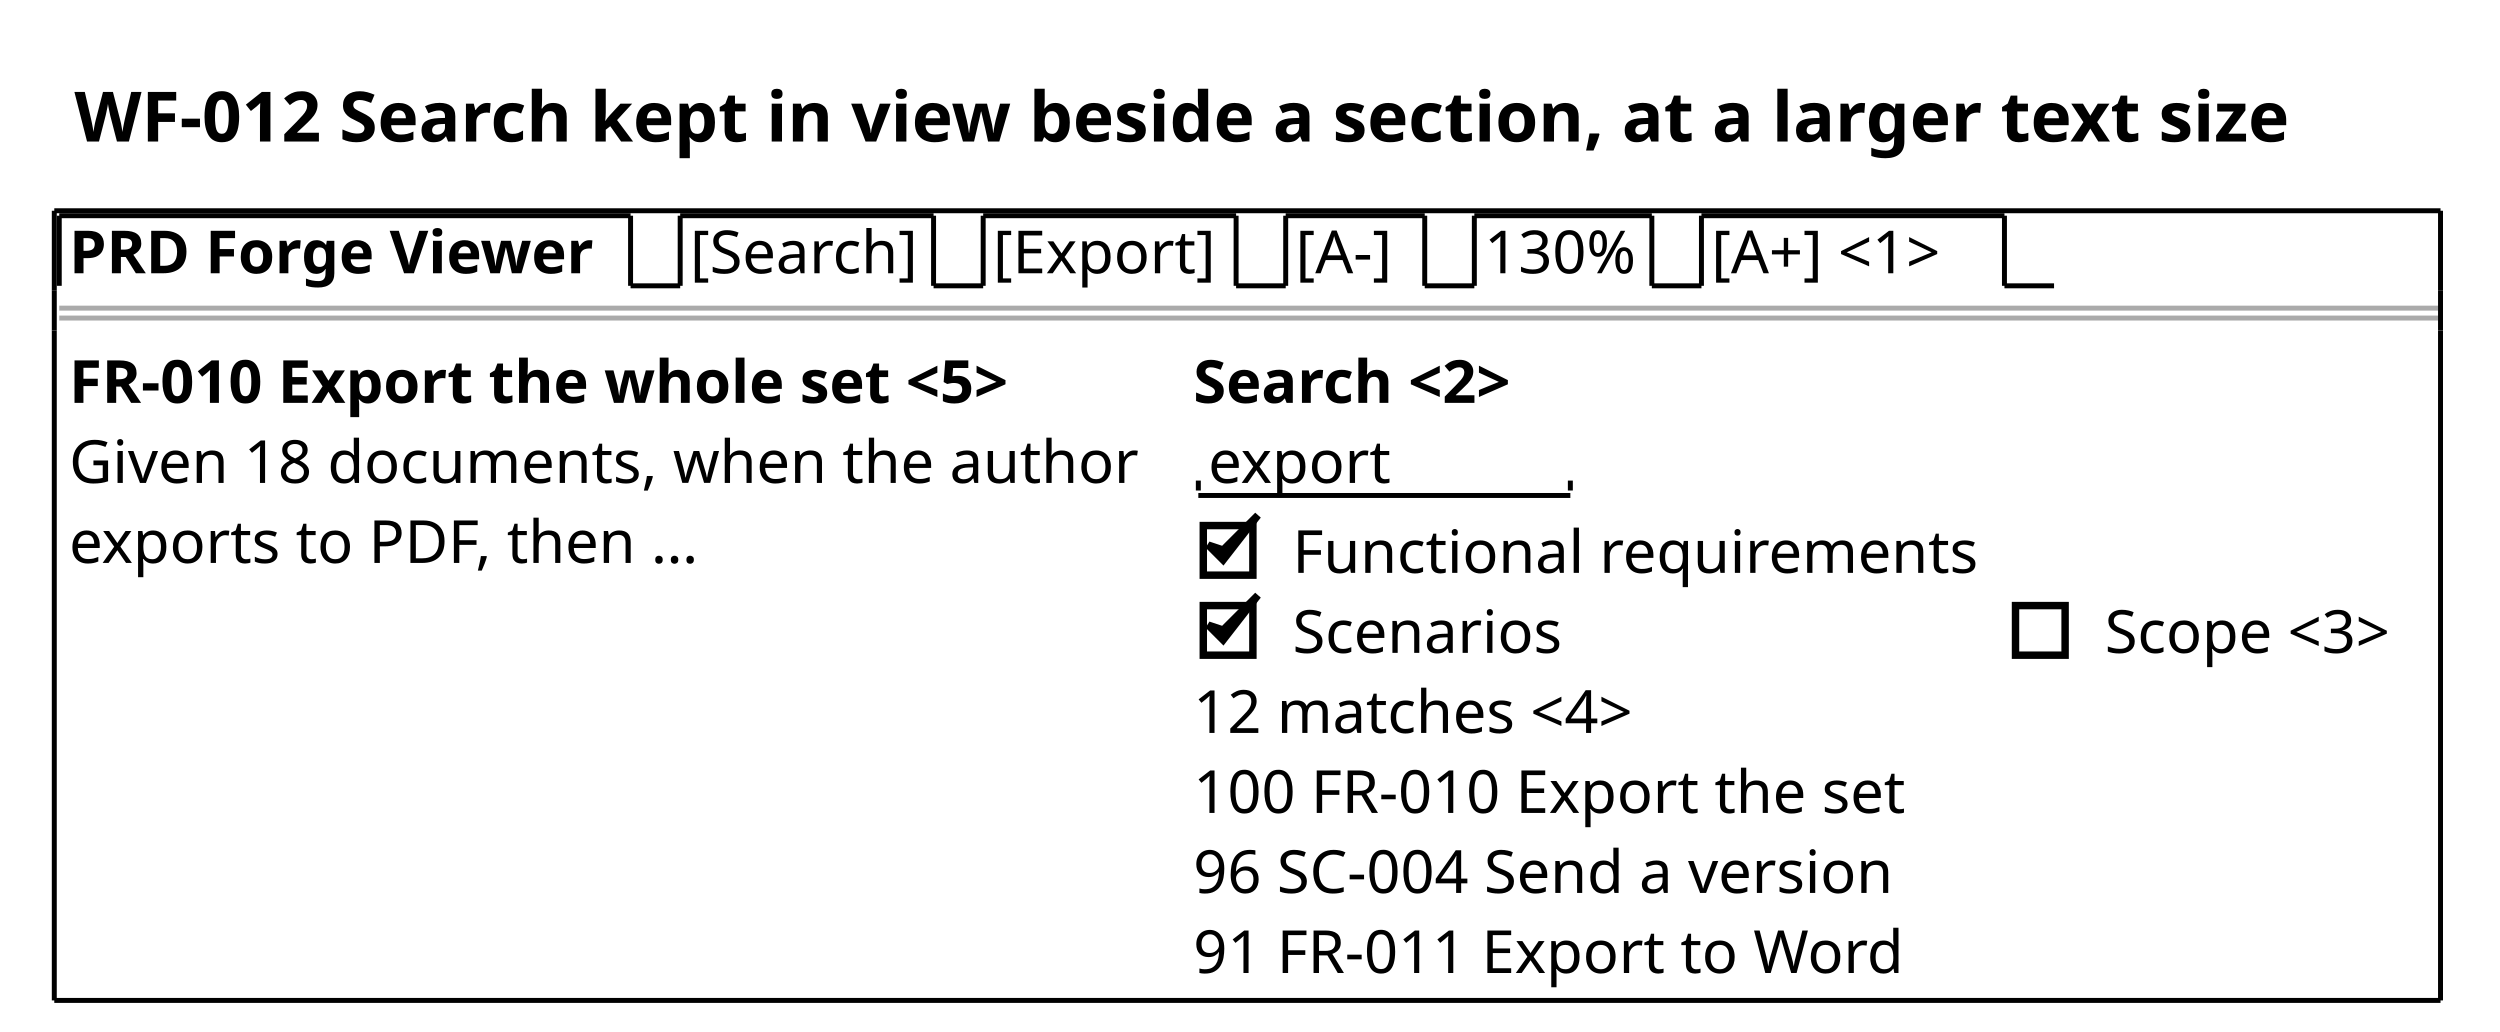
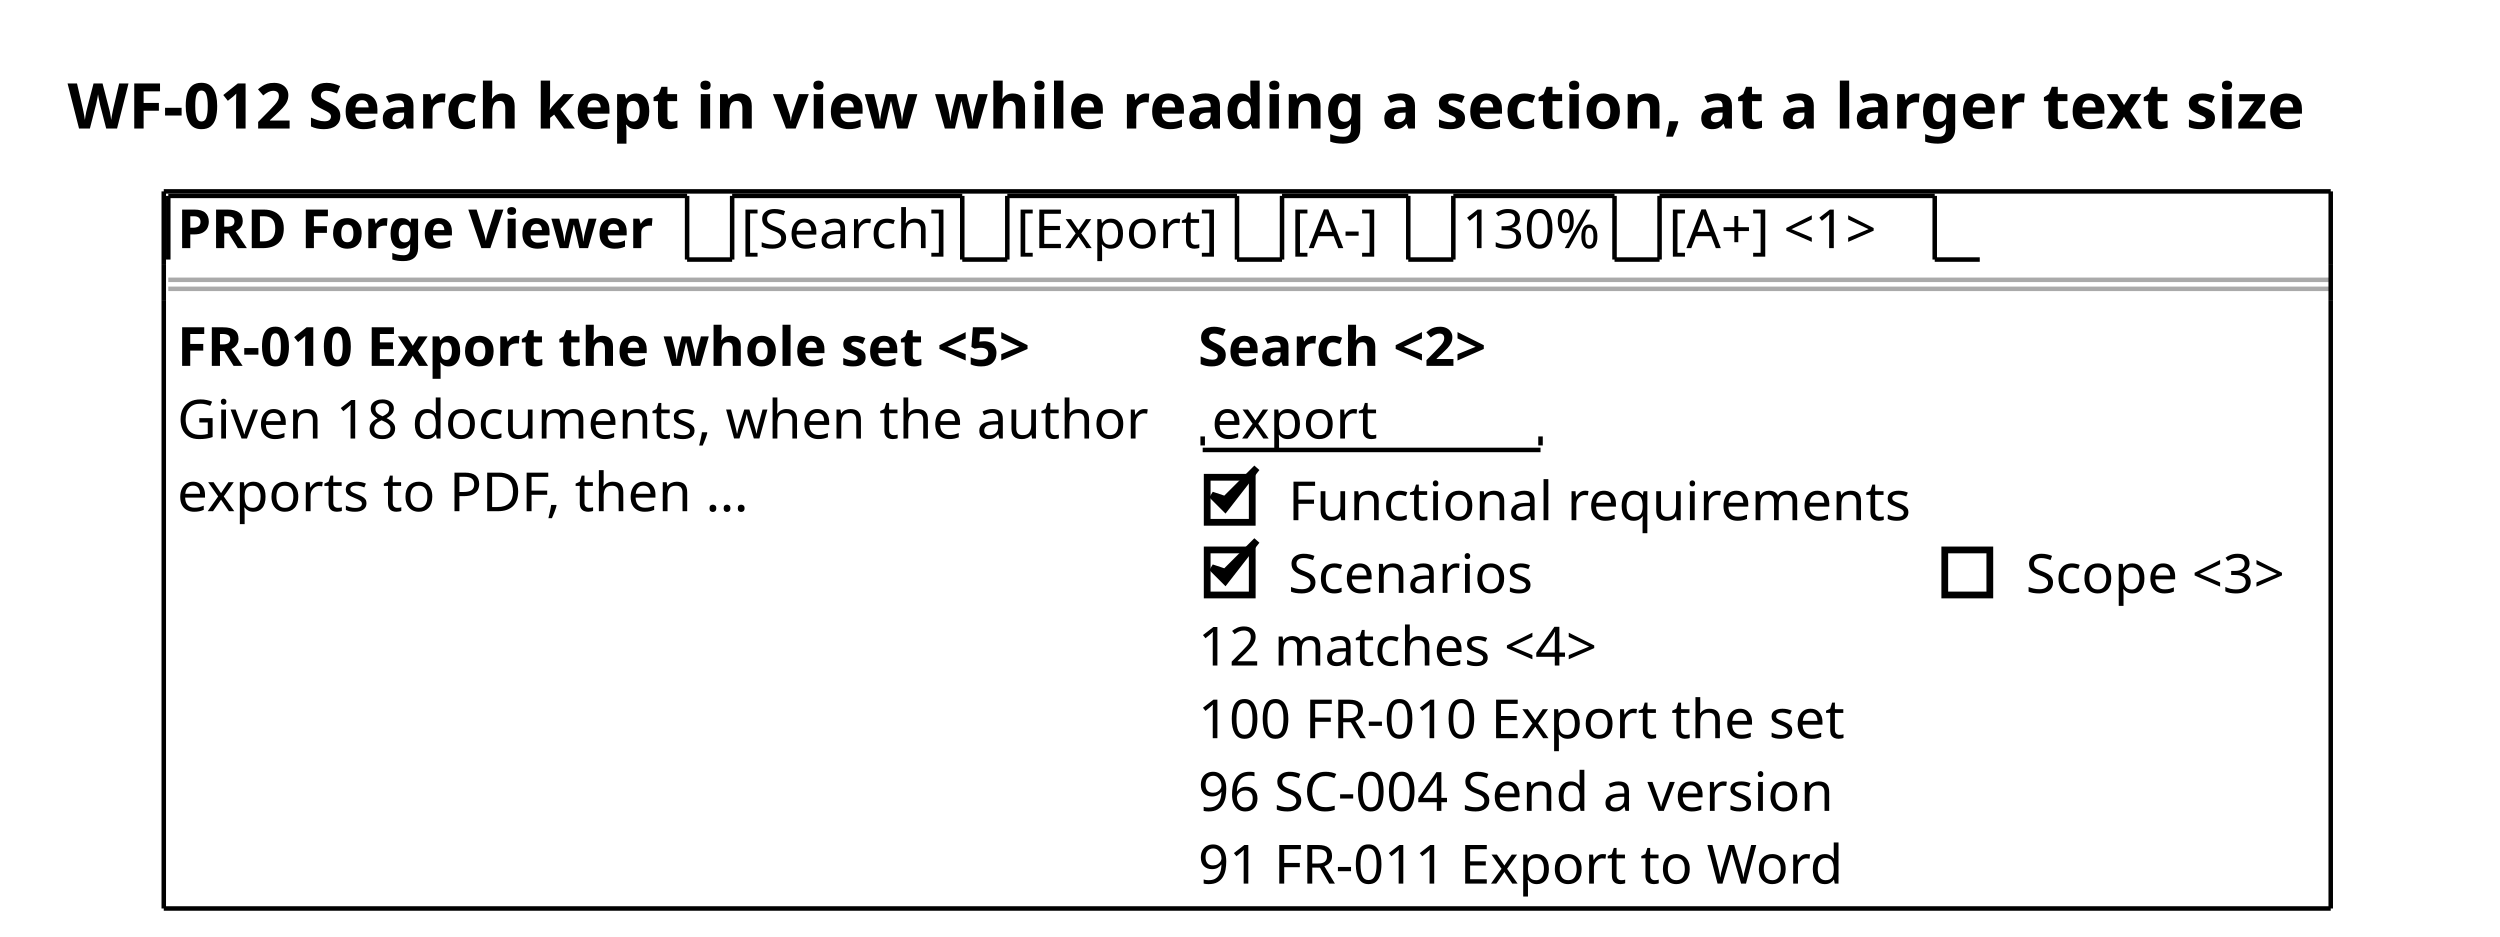
- <svg xmlns="http://www.w3.org/2000/svg" contentStyleType="text/css" data-diagram-type="SALT" height="208px" preserveAspectRatio="none" style="width:504px;height:208px;background:#FFFFFF;" version="1.1" viewBox="0 0 504 208" width="504px" zoomAndPan="magnify">
+ <svg xmlns="http://www.w3.org/2000/svg" contentStyleType="text/css" data-diagram-type="SALT" height="208px" preserveAspectRatio="none" style="width:555px;height:208px;background:#FFFFFF;" version="1.1" viewBox="0 0 555 208" width="555px" zoomAndPan="magnify">
  <defs />
  <g>
    <g class="title" data-source-line="1">
-       <text fill="#000000" font-family="sans-serif" font-size="14" font-weight="bold" lengthAdjust="spacing" textLength="471.953" x="15" y="28.535">WF-012 Search kept in view beside a section, at a larger text size</text>
+       <text fill="#000000" font-family="sans-serif" font-size="14" font-weight="bold" lengthAdjust="spacing" textLength="522.778" x="15" y="28.535">WF-012 Search kept in view while reading a section, at a larger text size</text>
    </g>
-     <text fill="#000000" font-family="sans-serif" font-size="12" font-weight="bold" lengthAdjust="spacing" textLength="110.18" x="13.944" y="55.09">PRD Forge Viewer</text>
-     <line style="stroke:#000000;stroke-width:1;" x1="11.944" x2="11.944" y1="43.488" y2="57.621" />
-     <line style="stroke:#000000;stroke-width:1;" x1="11.944" x2="127.124" y1="43.488" y2="43.488" />
-     <line style="stroke:#000000;stroke-width:1;" x1="127.124" x2="127.124" y1="43.488" y2="57.621" />
-     <line style="stroke:#000000;stroke-width:1;" x1="127.124" x2="137.124" y1="57.621" y2="57.621" />
-     <text fill="#000000" font-family="sans-serif" font-size="12" lengthAdjust="spacing" textLength="46.084" x="139.124" y="55.09">[Search]</text>
-     <line style="stroke:#000000;stroke-width:1;" x1="137.124" x2="137.124" y1="43.488" y2="57.621" />
-     <line style="stroke:#000000;stroke-width:1;" x1="137.124" x2="188.208" y1="43.488" y2="43.488" />
-     <line style="stroke:#000000;stroke-width:1;" x1="188.208" x2="188.208" y1="43.488" y2="57.621" />
-     <line style="stroke:#000000;stroke-width:1;" x1="188.208" x2="198.208" y1="57.621" y2="57.621" />
-     <text fill="#000000" font-family="sans-serif" font-size="12" lengthAdjust="spacing" textLength="45.99" x="200.208" y="55.09">[Export]</text>
-     <line style="stroke:#000000;stroke-width:1;" x1="198.208" x2="198.208" y1="43.488" y2="57.621" />
-     <line style="stroke:#000000;stroke-width:1;" x1="198.208" x2="249.198" y1="43.488" y2="43.488" />
-     <line style="stroke:#000000;stroke-width:1;" x1="249.198" x2="249.198" y1="43.488" y2="57.621" />
-     <line style="stroke:#000000;stroke-width:1;" x1="249.198" x2="259.198" y1="57.621" y2="57.621" />
-     <text fill="#000000" font-family="sans-serif" font-size="12" lengthAdjust="spacing" textLength="23.027" x="261.198" y="55.09">[A-]</text>
-     <line style="stroke:#000000;stroke-width:1;" x1="259.198" x2="259.198" y1="43.488" y2="57.621" />
-     <line style="stroke:#000000;stroke-width:1;" x1="259.198" x2="287.226" y1="43.488" y2="43.488" />
-     <line style="stroke:#000000;stroke-width:1;" x1="287.226" x2="287.226" y1="43.488" y2="57.621" />
-     <line style="stroke:#000000;stroke-width:1;" x1="287.226" x2="297.226" y1="57.621" y2="57.621" />
-     <text fill="#000000" font-family="sans-serif" font-size="12" lengthAdjust="spacing" textLength="30.785" x="299.226" y="55.09">130%</text>
-     <line style="stroke:#000000;stroke-width:1;" x1="297.226" x2="297.226" y1="43.488" y2="57.621" />
-     <line style="stroke:#000000;stroke-width:1;" x1="297.226" x2="333.011" y1="43.488" y2="43.488" />
-     <line style="stroke:#000000;stroke-width:1;" x1="333.011" x2="333.011" y1="43.488" y2="57.621" />
-     <line style="stroke:#000000;stroke-width:1;" x1="333.011" x2="343.011" y1="57.621" y2="57.621" />
-     <text fill="#000000" font-family="sans-serif" font-size="12" lengthAdjust="spacing" textLength="56.086" x="345.011" y="55.09">[A+] &lt;1&gt;</text>
-     <line style="stroke:#000000;stroke-width:1;" x1="343.011" x2="343.011" y1="43.488" y2="57.621" />
-     <line style="stroke:#000000;stroke-width:1;" x1="343.011" x2="404.097" y1="43.488" y2="43.488" />
-     <line style="stroke:#000000;stroke-width:1;" x1="404.097" x2="404.097" y1="43.488" y2="57.621" />
-     <line style="stroke:#000000;stroke-width:1;" x1="404.097" x2="414.097" y1="57.621" y2="57.621" />
-     <line style="stroke:#AAAAAA;stroke-width:1;" x1="11.944" x2="492.009" y1="62.121" y2="62.121" />
-     <line style="stroke:#AAAAAA;stroke-width:1;" x1="11.944" x2="492.009" y1="64.121" y2="64.121" />
-     <text fill="#000000" font-family="sans-serif" font-size="12" font-weight="bold" lengthAdjust="spacing" textLength="208.881" x="13.944" y="81.223">FR-010 Export the whole set &lt;5&gt;</text>
-     <text fill="#000000" font-family="sans-serif" font-size="12" lengthAdjust="spacing" textLength="222.639" x="13.944" y="97.356">Given 18 documents, when the author</text>
-     <text fill="#000000" font-family="sans-serif" font-size="12" lengthAdjust="spacing" textLength="135.451" x="13.944" y="113.488">exports to PDF, then …</text>
-     <text fill="#000000" font-family="sans-serif" font-size="12" font-weight="bold" lengthAdjust="spacing" textLength="71.625" x="240.583" y="81.223">Search &lt;2&gt;</text>
-     <text fill="#000000" font-family="sans-serif" font-size="12" lengthAdjust="spacing" textLength="38.367" x="243.583" y="97.356">export</text>
-     <line style="stroke:#000000;stroke-width:1;" x1="241.583" x2="316.583" y1="99.887" y2="99.887" />
-     <line style="stroke:#000000;stroke-width:1;" x1="241.583" x2="241.583" y1="96.887" y2="98.887" />
-     <line style="stroke:#000000;stroke-width:1;" x1="316.583" x2="316.583" y1="96.887" y2="98.887" />
-     <text fill="#000000" font-family="sans-serif" font-size="12" lengthAdjust="spacing" textLength="141.744" x="260.583" y="115.488">Functional requirements</text>
-     <rect fill="none" height="10" style="stroke:#000000;stroke-width:1.5;" width="10" x="242.583" y="105.953" />
-     <polygon fill="#000000" points="243.583,109.887,246.583,112.887,253.583,103.887,246.583,110.887" style="stroke:#000000;stroke-width:1.5;" />
-     <text fill="#000000" font-family="sans-serif" font-size="12" lengthAdjust="spacing" textLength="55.236" x="260.583" y="131.621">Scenarios</text>
-     <rect fill="none" height="10" style="stroke:#000000;stroke-width:1.5;" width="10" x="242.583" y="122.086" />
-     <polygon fill="#000000" points="243.583,126.019,246.583,129.019,253.583,120.019,246.583,127.019" style="stroke:#000000;stroke-width:1.5;" />
-     <text fill="#000000" font-family="sans-serif" font-size="12" lengthAdjust="spacing" textLength="64.682" x="424.327" y="131.621">Scope &lt;3&gt;</text>
-     <rect fill="none" height="10" style="stroke:#000000;stroke-width:1.5;" width="10" x="406.327" y="122.086" />
-     <text fill="#000000" font-family="sans-serif" font-size="12" lengthAdjust="spacing" textLength="98.15" x="240.583" y="147.754">12 matches &lt;4&gt;</text>
-     <text fill="#000000" font-family="sans-serif" font-size="12" lengthAdjust="spacing" textLength="155.777" x="240.583" y="163.887">100 FR-010 Export the set</text>
-     <text fill="#000000" font-family="sans-serif" font-size="12" lengthAdjust="spacing" textLength="151.822" x="240.583" y="180.019">96 SC-004 Send a version</text>
-     <text fill="#000000" font-family="sans-serif" font-size="12" lengthAdjust="spacing" textLength="154.236" x="240.583" y="196.152">91 FR-011 Export to Word</text>
-     <line style="stroke:#000000;stroke-width:1;" x1="10.944" x2="492.009" y1="42.488" y2="42.488" />
-     <line style="stroke:#000000;stroke-width:1;" x1="10.944" x2="492.009" y1="201.684" y2="201.684" />
-     <line style="stroke:#000000;stroke-width:1;" x1="10.944" x2="10.944" y1="42.488" y2="58.621" />
-     <line style="stroke:#000000;stroke-width:1;" x1="492.009" x2="492.009" y1="58.621" y2="66.621" />
-     <line style="stroke:#000000;stroke-width:1;" x1="492.009" x2="492.009" y1="42.488" y2="58.621" />
-     <line style="stroke:#000000;stroke-width:1;" x1="10.944" x2="10.944" y1="66.621" y2="201.684" />
-     <line style="stroke:#000000;stroke-width:1;" x1="10.944" x2="10.944" y1="58.621" y2="66.621" />
-     <line style="stroke:#000000;stroke-width:1;" x1="492.009" x2="492.009" y1="66.621" y2="201.684" />
+     <text fill="#000000" font-family="sans-serif" font-size="12" font-weight="bold" lengthAdjust="spacing" textLength="110.18" x="39.357" y="55.09">PRD Forge Viewer</text>
+     <line style="stroke:#000000;stroke-width:1;" x1="37.357" x2="37.357" y1="43.488" y2="57.621" />
+     <line style="stroke:#000000;stroke-width:1;" x1="37.357" x2="152.537" y1="43.488" y2="43.488" />
+     <line style="stroke:#000000;stroke-width:1;" x1="152.537" x2="152.537" y1="43.488" y2="57.621" />
+     <line style="stroke:#000000;stroke-width:1;" x1="152.537" x2="162.537" y1="57.621" y2="57.621" />
+     <text fill="#000000" font-family="sans-serif" font-size="12" lengthAdjust="spacing" textLength="46.084" x="164.537" y="55.09">[Search]</text>
+     <line style="stroke:#000000;stroke-width:1;" x1="162.537" x2="162.537" y1="43.488" y2="57.621" />
+     <line style="stroke:#000000;stroke-width:1;" x1="162.537" x2="213.621" y1="43.488" y2="43.488" />
+     <line style="stroke:#000000;stroke-width:1;" x1="213.621" x2="213.621" y1="43.488" y2="57.621" />
+     <line style="stroke:#000000;stroke-width:1;" x1="213.621" x2="223.621" y1="57.621" y2="57.621" />
+     <text fill="#000000" font-family="sans-serif" font-size="12" lengthAdjust="spacing" textLength="45.99" x="225.621" y="55.09">[Export]</text>
+     <line style="stroke:#000000;stroke-width:1;" x1="223.621" x2="223.621" y1="43.488" y2="57.621" />
+     <line style="stroke:#000000;stroke-width:1;" x1="223.621" x2="274.611" y1="43.488" y2="43.488" />
+     <line style="stroke:#000000;stroke-width:1;" x1="274.611" x2="274.611" y1="43.488" y2="57.621" />
+     <line style="stroke:#000000;stroke-width:1;" x1="274.611" x2="284.611" y1="57.621" y2="57.621" />
+     <text fill="#000000" font-family="sans-serif" font-size="12" lengthAdjust="spacing" textLength="23.027" x="286.611" y="55.09">[A-]</text>
+     <line style="stroke:#000000;stroke-width:1;" x1="284.611" x2="284.611" y1="43.488" y2="57.621" />
+     <line style="stroke:#000000;stroke-width:1;" x1="284.611" x2="312.638" y1="43.488" y2="43.488" />
+     <line style="stroke:#000000;stroke-width:1;" x1="312.638" x2="312.638" y1="43.488" y2="57.621" />
+     <line style="stroke:#000000;stroke-width:1;" x1="312.638" x2="322.638" y1="57.621" y2="57.621" />
+     <text fill="#000000" font-family="sans-serif" font-size="12" lengthAdjust="spacing" textLength="30.785" x="324.638" y="55.09">130%</text>
+     <line style="stroke:#000000;stroke-width:1;" x1="322.638" x2="322.638" y1="43.488" y2="57.621" />
+     <line style="stroke:#000000;stroke-width:1;" x1="322.638" x2="358.423" y1="43.488" y2="43.488" />
+     <line style="stroke:#000000;stroke-width:1;" x1="358.423" x2="358.423" y1="43.488" y2="57.621" />
+     <line style="stroke:#000000;stroke-width:1;" x1="358.423" x2="368.423" y1="57.621" y2="57.621" />
+     <text fill="#000000" font-family="sans-serif" font-size="12" lengthAdjust="spacing" textLength="56.086" x="370.423" y="55.09">[A+] &lt;1&gt;</text>
+     <line style="stroke:#000000;stroke-width:1;" x1="368.423" x2="368.423" y1="43.488" y2="57.621" />
+     <line style="stroke:#000000;stroke-width:1;" x1="368.423" x2="429.509" y1="43.488" y2="43.488" />
+     <line style="stroke:#000000;stroke-width:1;" x1="429.509" x2="429.509" y1="43.488" y2="57.621" />
+     <line style="stroke:#000000;stroke-width:1;" x1="429.509" x2="439.509" y1="57.621" y2="57.621" />
+     <line style="stroke:#AAAAAA;stroke-width:1;" x1="37.357" x2="517.421" y1="62.121" y2="62.121" />
+     <line style="stroke:#AAAAAA;stroke-width:1;" x1="37.357" x2="517.421" y1="64.121" y2="64.121" />
+     <text fill="#000000" font-family="sans-serif" font-size="12" font-weight="bold" lengthAdjust="spacing" textLength="208.881" x="39.357" y="81.223">FR-010 Export the whole set &lt;5&gt;</text>
+     <text fill="#000000" font-family="sans-serif" font-size="12" lengthAdjust="spacing" textLength="222.639" x="39.357" y="97.356">Given 18 documents, when the author</text>
+     <text fill="#000000" font-family="sans-serif" font-size="12" lengthAdjust="spacing" textLength="135.451" x="39.357" y="113.488">exports to PDF, then …</text>
+     <text fill="#000000" font-family="sans-serif" font-size="12" font-weight="bold" lengthAdjust="spacing" textLength="71.625" x="265.996" y="81.223">Search &lt;2&gt;</text>
+     <text fill="#000000" font-family="sans-serif" font-size="12" lengthAdjust="spacing" textLength="38.367" x="268.996" y="97.356">export</text>
+     <line style="stroke:#000000;stroke-width:1;" x1="266.996" x2="341.996" y1="99.887" y2="99.887" />
+     <line style="stroke:#000000;stroke-width:1;" x1="266.996" x2="266.996" y1="96.887" y2="98.887" />
+     <line style="stroke:#000000;stroke-width:1;" x1="341.996" x2="341.996" y1="96.887" y2="98.887" />
+     <text fill="#000000" font-family="sans-serif" font-size="12" lengthAdjust="spacing" textLength="141.744" x="285.996" y="115.488">Functional requirements</text>
+     <rect fill="none" height="10" style="stroke:#000000;stroke-width:1.5;" width="10" x="267.996" y="105.953" />
+     <polygon fill="#000000" points="268.996,109.887,271.996,112.887,278.996,103.887,271.996,110.887" style="stroke:#000000;stroke-width:1.5;" />
+     <text fill="#000000" font-family="sans-serif" font-size="12" lengthAdjust="spacing" textLength="55.236" x="285.996" y="131.621">Scenarios</text>
+     <rect fill="none" height="10" style="stroke:#000000;stroke-width:1.5;" width="10" x="267.996" y="122.086" />
+     <polygon fill="#000000" points="268.996,126.019,271.996,129.019,278.996,120.019,271.996,127.019" style="stroke:#000000;stroke-width:1.5;" />
+     <text fill="#000000" font-family="sans-serif" font-size="12" lengthAdjust="spacing" textLength="64.682" x="449.74" y="131.621">Scope &lt;3&gt;</text>
+     <rect fill="none" height="10" style="stroke:#000000;stroke-width:1.5;" width="10" x="431.74" y="122.086" />
+     <text fill="#000000" font-family="sans-serif" font-size="12" lengthAdjust="spacing" textLength="98.15" x="265.996" y="147.754">12 matches &lt;4&gt;</text>
+     <text fill="#000000" font-family="sans-serif" font-size="12" lengthAdjust="spacing" textLength="155.777" x="265.996" y="163.887">100 FR-010 Export the set</text>
+     <text fill="#000000" font-family="sans-serif" font-size="12" lengthAdjust="spacing" textLength="151.822" x="265.996" y="180.019">96 SC-004 Send a version</text>
+     <text fill="#000000" font-family="sans-serif" font-size="12" lengthAdjust="spacing" textLength="154.236" x="265.996" y="196.152">91 FR-011 Export to Word</text>
+     <line style="stroke:#000000;stroke-width:1;" x1="36.357" x2="517.421" y1="42.488" y2="42.488" />
+     <line style="stroke:#000000;stroke-width:1;" x1="36.357" x2="517.421" y1="201.684" y2="201.684" />
+     <line style="stroke:#000000;stroke-width:1;" x1="36.357" x2="36.357" y1="42.488" y2="58.621" />
+     <line style="stroke:#000000;stroke-width:1;" x1="517.421" x2="517.421" y1="58.621" y2="66.621" />
+     <line style="stroke:#000000;stroke-width:1;" x1="517.421" x2="517.421" y1="42.488" y2="58.621" />
+     <line style="stroke:#000000;stroke-width:1;" x1="36.357" x2="36.357" y1="66.621" y2="201.684" />
+     <line style="stroke:#000000;stroke-width:1;" x1="36.357" x2="36.357" y1="58.621" y2="66.621" />
+     <line style="stroke:#000000;stroke-width:1;" x1="517.421" x2="517.421" y1="66.621" y2="201.684" />
  </g>
</svg>
